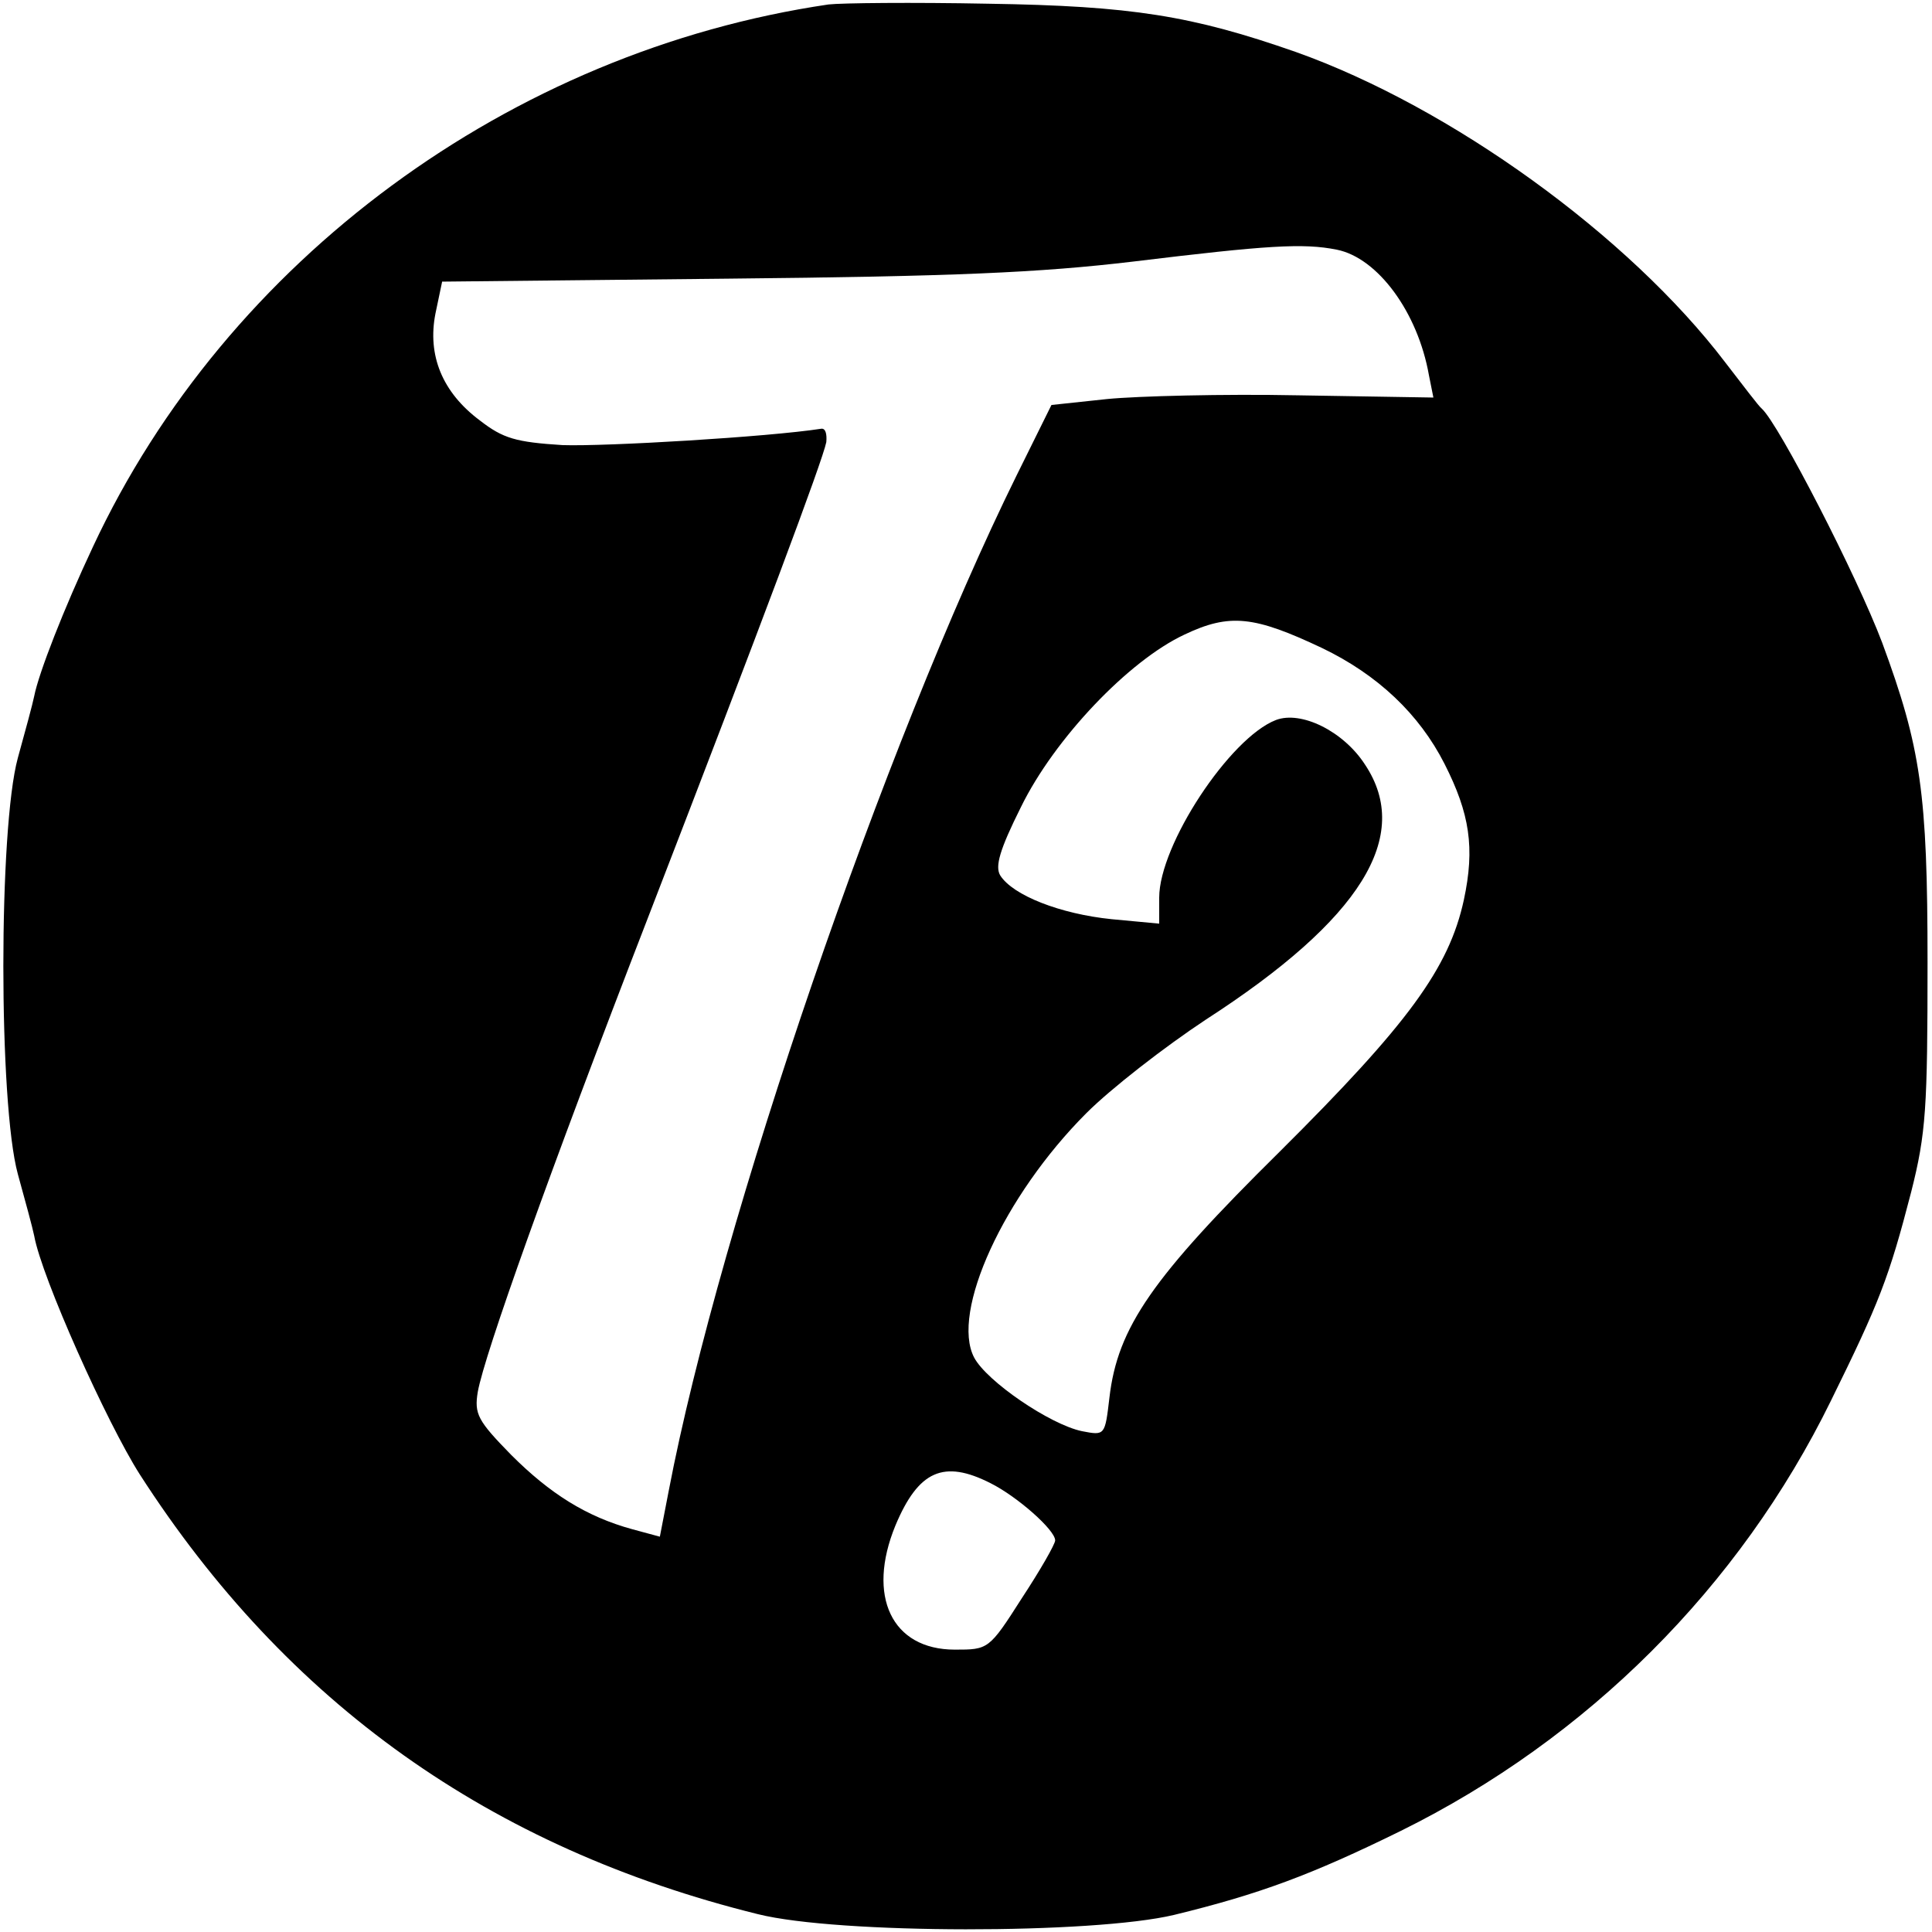
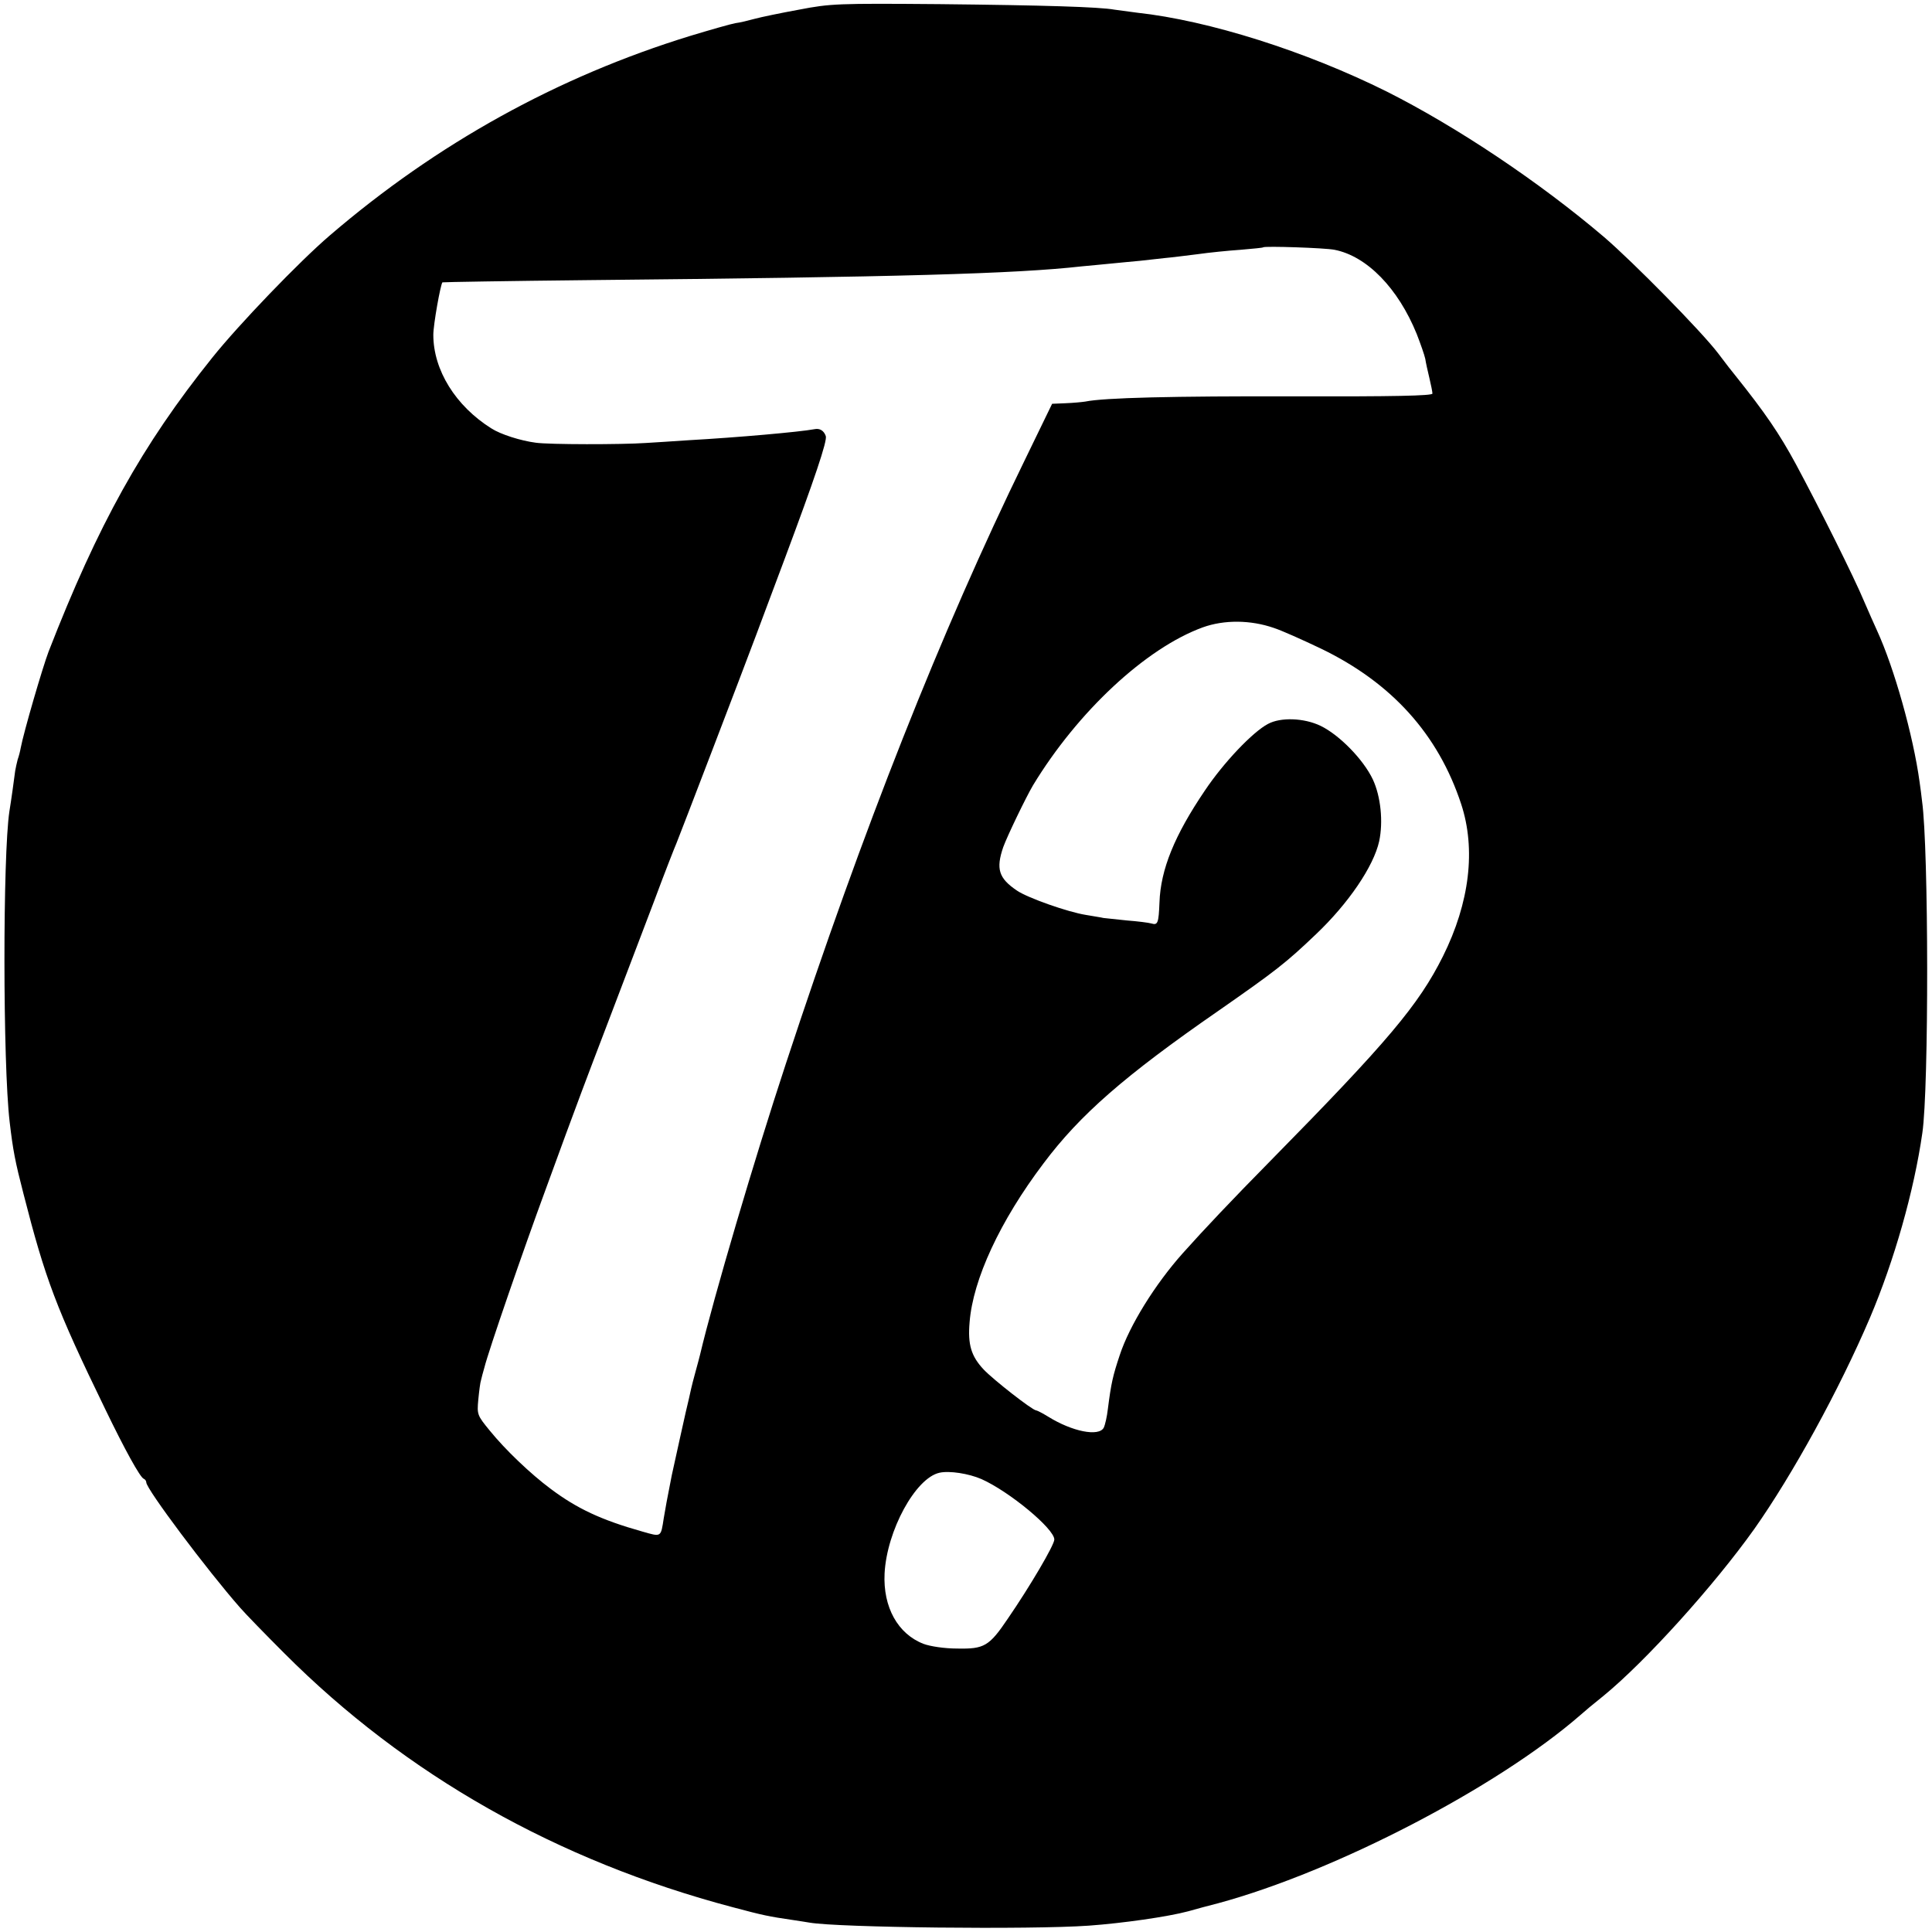
- <svg xmlns="http://www.w3.org/2000/svg" version="1" width="346.667" height="346.667" viewBox="0 0 260 260">
-   <path d="M111.5.6c-42.8 6.3-81 34.4-99 73-3.9 8.3-7.3 17-7.9 20.1-.2 1-1.2 4.7-2.2 8.3-2.6 9.5-2.6 46.5 0 56 1 3.6 2 7.3 2.2 8.3 1 5.6 9.8 25.2 14.2 32.1 19.8 30.8 47.2 50.3 83.2 59.2 10.8 2.7 45.1 2.7 56 .1 11.5-2.8 18.5-5.4 30.5-11.3 25.1-12.4 45.6-32.8 57.9-57.9 6.5-13.2 7.8-16.5 10.8-28.1 2-7.9 2.2-11.3 2.2-30.9 0-22.8-.9-28.9-6.1-43-3.4-9-13.9-29.4-16.2-31.5-.4-.3-2.5-3.1-4.9-6.2-13-17.1-37-34.4-57.8-41.8-14-4.9-22.1-6.2-41.4-6.5-10.2-.2-19.8-.1-21.5.1zm68.4 33c5.5 1.1 10.9 8.4 12.4 16.9l.6 3-18.2-.3c-10-.2-21.6.1-25.7.5l-7.5.8-4.7 9.5C119.1 99.9 96.9 164.5 90 200.6l-1.2 6.2-3.7-1c-6.2-1.7-11.1-4.8-16.3-10-4.5-4.6-5-5.5-4.5-8.5.9-5 9.5-29.2 22.9-63.8 15.5-40.1 23.5-61.5 24-64 .1-1.1-.1-1.9-.7-1.8-7.1 1.1-29 2.4-34.8 2.2-6.3-.4-8-.9-11.1-3.3-5.1-3.8-7.1-8.8-6-14.4l.9-4.3 38.5-.4c30.3-.3 41.9-.8 54.5-2.3 18.1-2.2 22.9-2.5 27.4-1.6zm-2 53.6c7.5 3.6 13.1 8.9 16.5 15.6 3.4 6.7 4.1 11.3 2.6 18.3-2 9.2-7.5 16.7-24.8 33.9-17.1 16.9-21.8 23.6-22.9 33.1-.6 5.1-.6 5.1-3.7 4.5-4.3-.9-12.8-6.7-14.5-9.9-3.2-6.1 4-21.8 15.1-32.9 3.3-3.3 10.5-8.9 16.1-12.6 20.9-13.5 27.8-24.7 21.4-34.3-2.9-4.5-8.6-7.3-12-6-6.2 2.4-15.7 16.8-15.7 23.9v3.5l-6.4-.6c-6.9-.7-13.3-3.2-15-5.9-.7-1.2-.1-3.4 2.8-9.2 4.5-9.2 14.5-19.7 22-23.2 6.1-2.9 9.4-2.5 18.5 1.8zm-44.6 112.4c3.6 1.8 8.7 6.3 8.7 7.7 0 .5-2 4-4.5 7.8-4.4 6.9-4.5 6.9-9 6.9-8.5 0-11.9-7.2-8-16.7 3.1-7.4 6.5-8.9 12.8-5.7z" />
+ <svg xmlns="http://www.w3.org/2000/svg" version="1" width="933.333" height="933.333" viewBox="0 0 700 700">
+   <path d="M289.5 3.5c-6.6 1.2-13.8 2.7-16 3.3-2.2.6-5.4 1.4-7.1 1.6-1.7.3-9 2.4-16.3 4.6-48.1 14.8-91.8 39-130.6 72.3-11.1 9.5-33 32.3-42.6 44.3-25.5 31.8-41.4 60.5-59.3 106.5-2.2 5.8-9 29.1-10.1 34.9-.2 1.2-.7 3.1-1.1 4.2-.3 1.1-.7 3-.9 4.1-.3 2.5-1.5 11.1-2.1 14.7-2.4 15.9-2.4 91.3.1 112.5 1.2 10.3 2 14.4 5 26 7.9 30.9 11.8 41.4 29.6 78 7 14.5 12.7 24.9 14 25.3.5.2.9.8.9 1.3 0 2.4 22.2 32 34 45.4 1.9 2.2 9.1 9.6 16 16.5 44 44.1 98.9 75.2 162.4 92 11.2 3 13.3 3.4 21.5 4.6 2.5.4 5.4.8 6.4 1 10.2 1.8 80.1 2.6 101.2 1.1 12.4-.9 28.5-3.2 36-5.2 2.8-.8 7.6-2.1 10.8-2.9 42.5-11.5 101.2-42 131.3-68.2 1.2-1.1 4.9-4.2 8.3-6.9 15.3-12.5 40.1-40 54.7-60.5 13.9-19.7 30.8-50.5 41.9-76.5 8.8-20.7 16-46 19-67 2.4-16.3 2.3-103.1-.1-120.2-.2-1.8-.6-5-.9-7-2.3-16.8-9.2-41.3-15.4-54.8-1-2.2-3.1-6.9-4.6-10.4-3.7-8.9-16.2-33.9-24.8-49.9-6-11.1-11.2-18.7-22-32.2-.7-.8-3.5-4.4-6.2-8-6-7.9-30.7-33-41.3-42.1-23.5-20-53.3-39.9-78.7-52.7C473.2 18.6 437.9 7.4 412 4.6c-3-.4-6.7-.9-8.2-1.1-5.5-1-25.5-1.6-63.3-2-37.1-.3-39.6-.2-51 2zm194 87c11.8 2.3 23.1 14 29.8 30.5 1.4 3.6 2.8 7.6 3.1 9 .2 1.4.9 4.5 1.5 7s1.1 5 1.1 5.6c0 .8-14.3 1.1-49.7 1-44.6-.1-69.3.5-76.1 1.9-1.3.2-4.5.5-7.2.6l-4.8.2-10 20.6c-30.2 61.9-58.5 133.4-86.5 218.6-11.4 34.6-26.1 84.4-31.1 105.5-.2.8-.9 3.5-1.6 6-.7 2.5-1.4 5.3-1.6 6.2-.2 1-.6 2.6-.8 3.6-.6 2.1-5.6 25-6.2 27.7-1.6 8-2.4 12.5-2.9 15.5-1.1 7.1-.8 6.9-7.8 4.9-14.9-4.2-23.6-8.3-33.1-15.4-7.4-5.5-16.5-14.2-22.1-21.1-4.6-5.6-4.7-5.9-4.2-11.3.3-3.1.7-6.3 1-7.1.2-.8.7-2.9 1.2-4.5 1.5-6.1 14.3-43.1 22-64 2-5.5 5.4-14.7 7.5-20.5 2.1-5.8 8.5-22.9 14.3-38 5.8-15.1 13.7-36.1 17.7-46.5 3.9-10.5 7.6-19.9 8.1-21 .9-2.1 24-62.4 28.9-75.5 1.5-4.1 6.2-16.5 10.3-27.5 10.8-28.9 15.5-42.8 14.9-44.5-.7-2-2.2-2.9-4.1-2.5-5.3 1-27.8 3-45.6 4-5.5.4-12.5.8-15.5 1-8.8.6-35.1.6-39.9-.1-5.4-.7-12.7-3-16.1-5.2-12.9-8.1-21-21.1-21-33.9 0-3.7 2.6-18.2 3.3-19 .2-.1 23.7-.5 52.3-.8 113.1-1.1 155.4-2.3 179.4-5 2.5-.2 7.2-.7 10.5-1 3.3-.3 8-.8 10.5-1 2.5-.3 6.5-.7 9-1 2.4-.2 7.8-.9 11.9-1.4 4.2-.6 11.2-1.3 15.6-1.6 4.4-.4 8.1-.7 8.2-.9.6-.5 22.3.2 25.8.9zm-22 137c2.8.9 10.4 4.3 17.1 7.5 25.7 12.4 42.5 31.1 50.8 56.3 5.4 16.4 3.1 35.7-6.6 55.2-8.8 17.6-19.9 30.8-62.5 74.1-13.9 14.1-24.2 25-31.7 33.4-10.1 11.3-19.4 26.3-22.9 37-2.5 7.5-3.1 10.1-4.3 19.5-.3 2.7-1 5.8-1.5 6.8-1.8 3.3-11.4 1.4-20.1-4-2.1-1.3-4.1-2.3-4.4-2.3-1.3 0-15.5-11.1-19-14.8-4.5-4.8-5.8-9-5.1-17.1 1.2-15.5 11-36.7 26.8-57.6 13.2-17.6 29.3-31.7 63.4-55.3 20.8-14.5 24.4-17.3 35.3-27.7 11.7-11.1 20.9-24.6 22.9-33.7 1.5-7 .6-16.2-2.3-22.4-3.4-7.2-12.1-16.1-18.9-19.4-6-2.9-14.5-3.2-19.1-.7-5.5 2.9-16 13.9-22.9 24.2-10.9 16.1-16 28.5-16.4 40.5-.3 7.4-.6 8.3-2.9 7.6-1-.3-5-.8-8.9-1.1-4-.4-7.8-.8-8.5-.9-.7-.2-3.5-.6-6.3-1.1-6.5-1-21.2-6.2-25-8.8-6.7-4.5-7.7-7.9-5-15.8 1.5-4.1 8.2-18 10.8-22.4 16.2-26.7 40.9-49.7 61.5-57.2 7.8-2.8 17.3-2.7 25.7.2zM355.6 535.9c10.1 4.5 26.4 18 26.4 21.9 0 2-8.9 17.1-16.8 28.6-6.8 10.1-8.6 11.1-18.4 10.9-4.6 0-9.8-.8-12.2-1.7-9.3-3.6-14.7-13.3-14.1-25.5.8-15.5 11.2-34.6 19.9-36.5 3.6-.8 10.6.3 15.2 2.3z" />
</svg>
